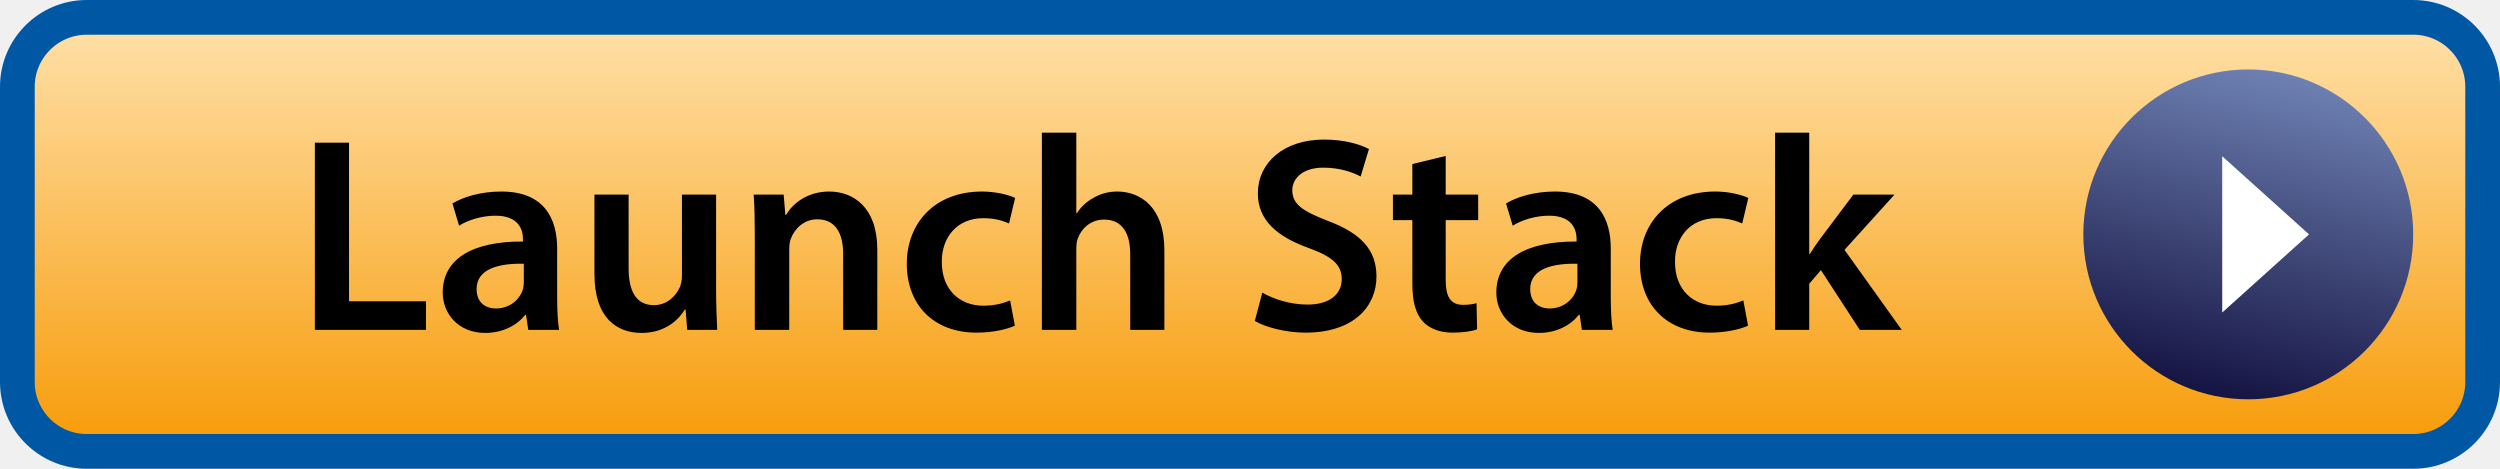
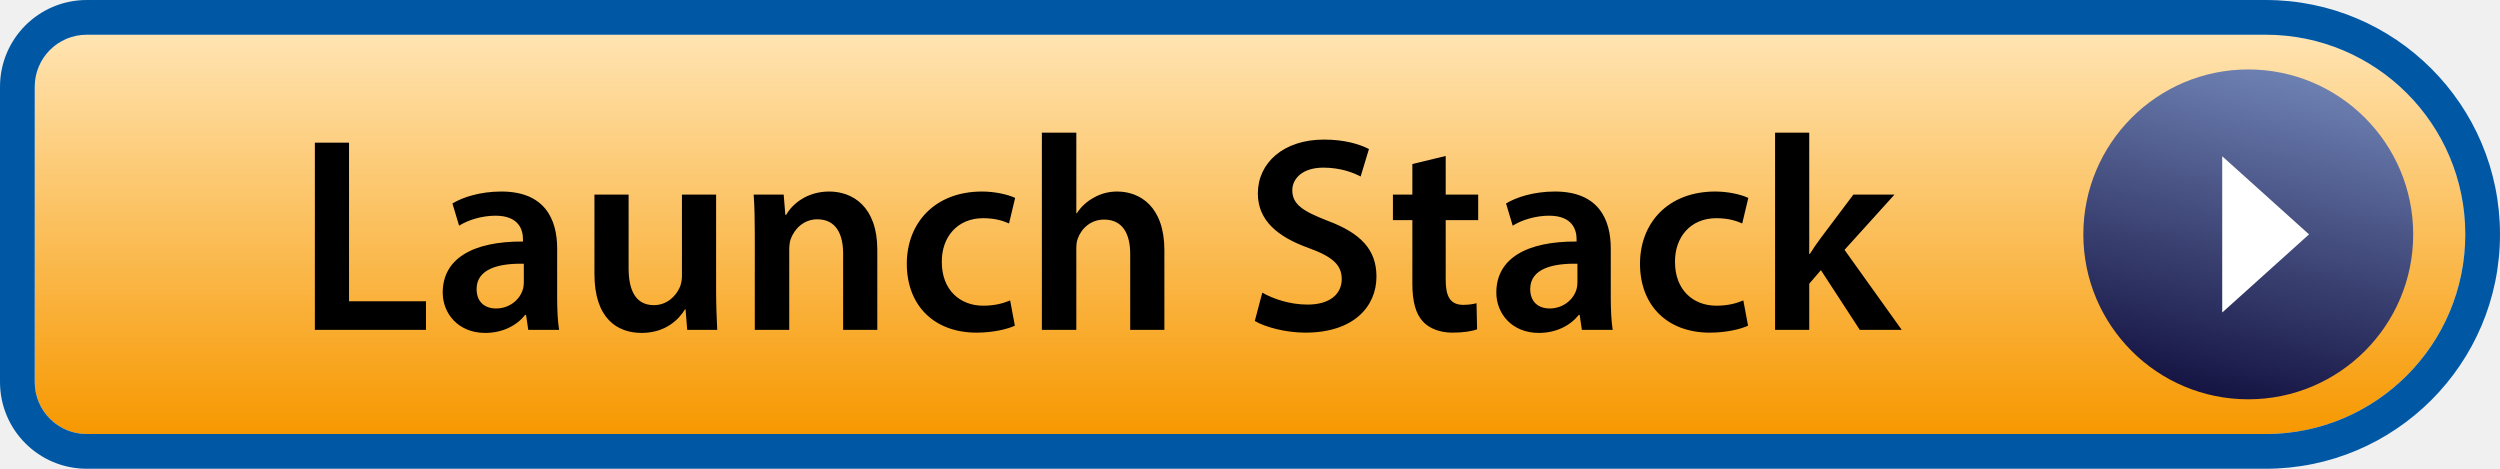
- <svg xmlns="http://www.w3.org/2000/svg" xmlns:xlink="http://www.w3.org/1999/xlink" width="144" height="27" viewBox="0 0 144 27">
+ <svg xmlns="http://www.w3.org/2000/svg" width="144" height="27" viewBox="0 0 144 27">
  <defs>
-     <linearGradient x1="50%" y1="0%" x2="50%" y2="100%" id="c">
+     <linearGradient x1="50%" y1="0%" x2="50%" y2="100%" id="a">
      <stop stop-color="#FFE4B2" offset="0%" />
      <stop stop-color="#F79800" offset="100%" />
    </linearGradient>
-     <rect id="a" width="144" height="27" rx="5" />
-     <mask id="b" x="0" y="0" width="144" height="27" fill="#fff">
-       <use xlink:href="#a" />
-     </mask>
-     <linearGradient x1="45.017%" y1="100%" x2="68.082%" y2="3.32%" id="d">
+     <linearGradient x1="45.017%" y1="100%" x2="68.082%" y2="3.32%" id="b">
      <stop stop-color="#151443" offset="0%" />
      <stop stop-color="#6D80B2" offset="100%" />
    </linearGradient>
  </defs>
  <g fill="none" fill-rule="evenodd">
-     <use stroke="#0058A5" mask="url(#b)" stroke-width="4" fill="url(#c)" xlink:href="#a" />
-     <circle fill="url(#d)" cx="129.5" cy="13.5" r="9.5" />
+     <path d="M2 5v17c0 1.66 1.34 3 3 3h125.5c6.348 0 11.5-5.15 11.5-11.5C142 7.148 136.852 2 130.5 2H5C3.34 2 2 3.34 2 5z" fill="url(#a)" />
+     <path d="M2 5v17c0 1.66 1.34 3 3 3h125.5c6.348 0 11.5-5.15 11.5-11.5C142 7.148 136.852 2 130.5 2H5C3.34 2 2 3.34 2 5zM0 5c0-2.762 2.233-5 5-5h125.5c7.456 0 13.5 6.043 13.5 13.5 0 7.456-6.05 13.5-13.5 13.5H5c-2.762 0-5-2.232-5-5V5z" fill="#0058A5" />
+     <circle fill="url(#b)" cx="129.5" cy="13.5" r="9.5" />
    <path fill="#FFF" d="M133 13.5l-5 4.5V9" />
    <path d="M18.136 19h6.4v-1.648h-4.432V8.216h-1.968V19zm14.068 0c-.08-.48-.112-1.168-.112-1.872v-2.816c0-1.696-.72-3.28-3.216-3.28-1.232 0-2.24.336-2.816.688l.384 1.28c.528-.336 1.328-.576 2.096-.576 1.376 0 1.584.848 1.584 1.36v.128c-2.88-.016-4.624.976-4.624 2.944 0 1.184.88 2.32 2.448 2.32 1.008 0 1.824-.432 2.304-1.04h.048l.128.864h1.776zm-2.032-2.736c0 .128-.016.288-.064.432-.176.56-.752 1.072-1.536 1.072-.624 0-1.12-.352-1.12-1.12 0-1.184 1.328-1.488 2.72-1.456v1.072zm11.076-5.056H39.28v4.704c0 .224-.048.432-.112.608-.208.496-.72 1.056-1.504 1.056-1.04 0-1.456-.832-1.456-2.128v-4.24H34.24v4.576c0 2.544 1.296 3.392 2.72 3.392 1.392 0 2.16-.8 2.496-1.36h.032L39.584 19h1.728c-.032-.64-.064-1.408-.064-2.336v-5.456zM43.476 19h1.984v-4.576c0-.224.016-.464.08-.64.208-.592.752-1.152 1.536-1.152 1.072 0 1.488.848 1.488 1.968V19h1.968v-4.624c0-2.464-1.408-3.344-2.768-3.344-1.296 0-2.144.736-2.48 1.344h-.048l-.096-1.168h-1.728c.048.672.064 1.424.064 2.32V19zm14.708-1.696c-.384.16-.864.304-1.552.304-1.344 0-2.384-.912-2.384-2.512-.016-1.424.88-2.528 2.384-2.528.704 0 1.168.16 1.488.304l.352-1.472c-.448-.208-1.184-.368-1.904-.368-2.736 0-4.336 1.824-4.336 4.16 0 2.416 1.584 3.968 4.016 3.968.976 0 1.792-.208 2.208-.4l-.272-1.456zM60.012 19h1.984v-4.656c0-.224.016-.432.08-.592.208-.592.752-1.104 1.52-1.104 1.088 0 1.504.848 1.504 1.984V19h1.968v-4.592c0-2.496-1.392-3.376-2.72-3.376-.496 0-.96.128-1.344.352-.416.224-.736.528-.976.896h-.032V7.64h-1.984V19zm12.264-.512c.592.352 1.776.672 2.912.672 2.784 0 4.096-1.504 4.096-3.232 0-1.552-.912-2.496-2.784-3.2-1.44-.56-2.064-.944-2.064-1.776 0-.624.544-1.296 1.792-1.296 1.008 0 1.76.304 2.144.512l.48-1.584c-.56-.288-1.424-.544-2.592-.544-2.336 0-3.808 1.344-3.808 3.104 0 1.552 1.136 2.496 2.912 3.136 1.376.496 1.92.976 1.92 1.792 0 .88-.704 1.472-1.968 1.472-1.008 0-1.968-.32-2.608-.688l-.432 1.632zm9.076-9.04v1.76h-1.12v1.472h1.12v3.664c0 1.024.192 1.728.608 2.176.368.4.976.64 1.696.64.624 0 1.136-.08 1.424-.192l-.032-1.504c-.176.048-.432.096-.768.096-.752 0-1.008-.496-1.008-1.44v-3.44h1.872v-1.472h-1.872V8.984l-1.92.464zM92.892 19c-.08-.48-.112-1.168-.112-1.872v-2.816c0-1.696-.72-3.28-3.216-3.28-1.232 0-2.24.336-2.816.688l.384 1.28c.528-.336 1.328-.576 2.096-.576 1.376 0 1.584.848 1.584 1.36v.128c-2.88-.016-4.624.976-4.624 2.944 0 1.184.88 2.32 2.448 2.32 1.008 0 1.824-.432 2.304-1.04h.048l.128.864h1.776zm-2.032-2.736c0 .128-.016.288-.064.432-.176.56-.752 1.072-1.536 1.072-.624 0-1.12-.352-1.12-1.12 0-1.184 1.328-1.488 2.72-1.456v1.072zm9.556 1.04c-.384.16-.864.304-1.552.304-1.344 0-2.384-.912-2.384-2.512-.016-1.424.88-2.528 2.384-2.528.704 0 1.168.16 1.488.304l.352-1.472c-.448-.208-1.184-.368-1.904-.368-2.736 0-4.336 1.824-4.336 4.16 0 2.416 1.584 3.968 4.016 3.968.976 0 1.792-.208 2.208-.4l-.272-1.456zm3.796-9.664h-1.968V19h1.968v-2.656l.672-.784 2.24 3.44h2.416l-3.296-4.608 2.88-3.184h-2.368l-1.888 2.512c-.208.272-.432.608-.624.912h-.032V7.64z" fill="#000" />
  </g>
</svg>
